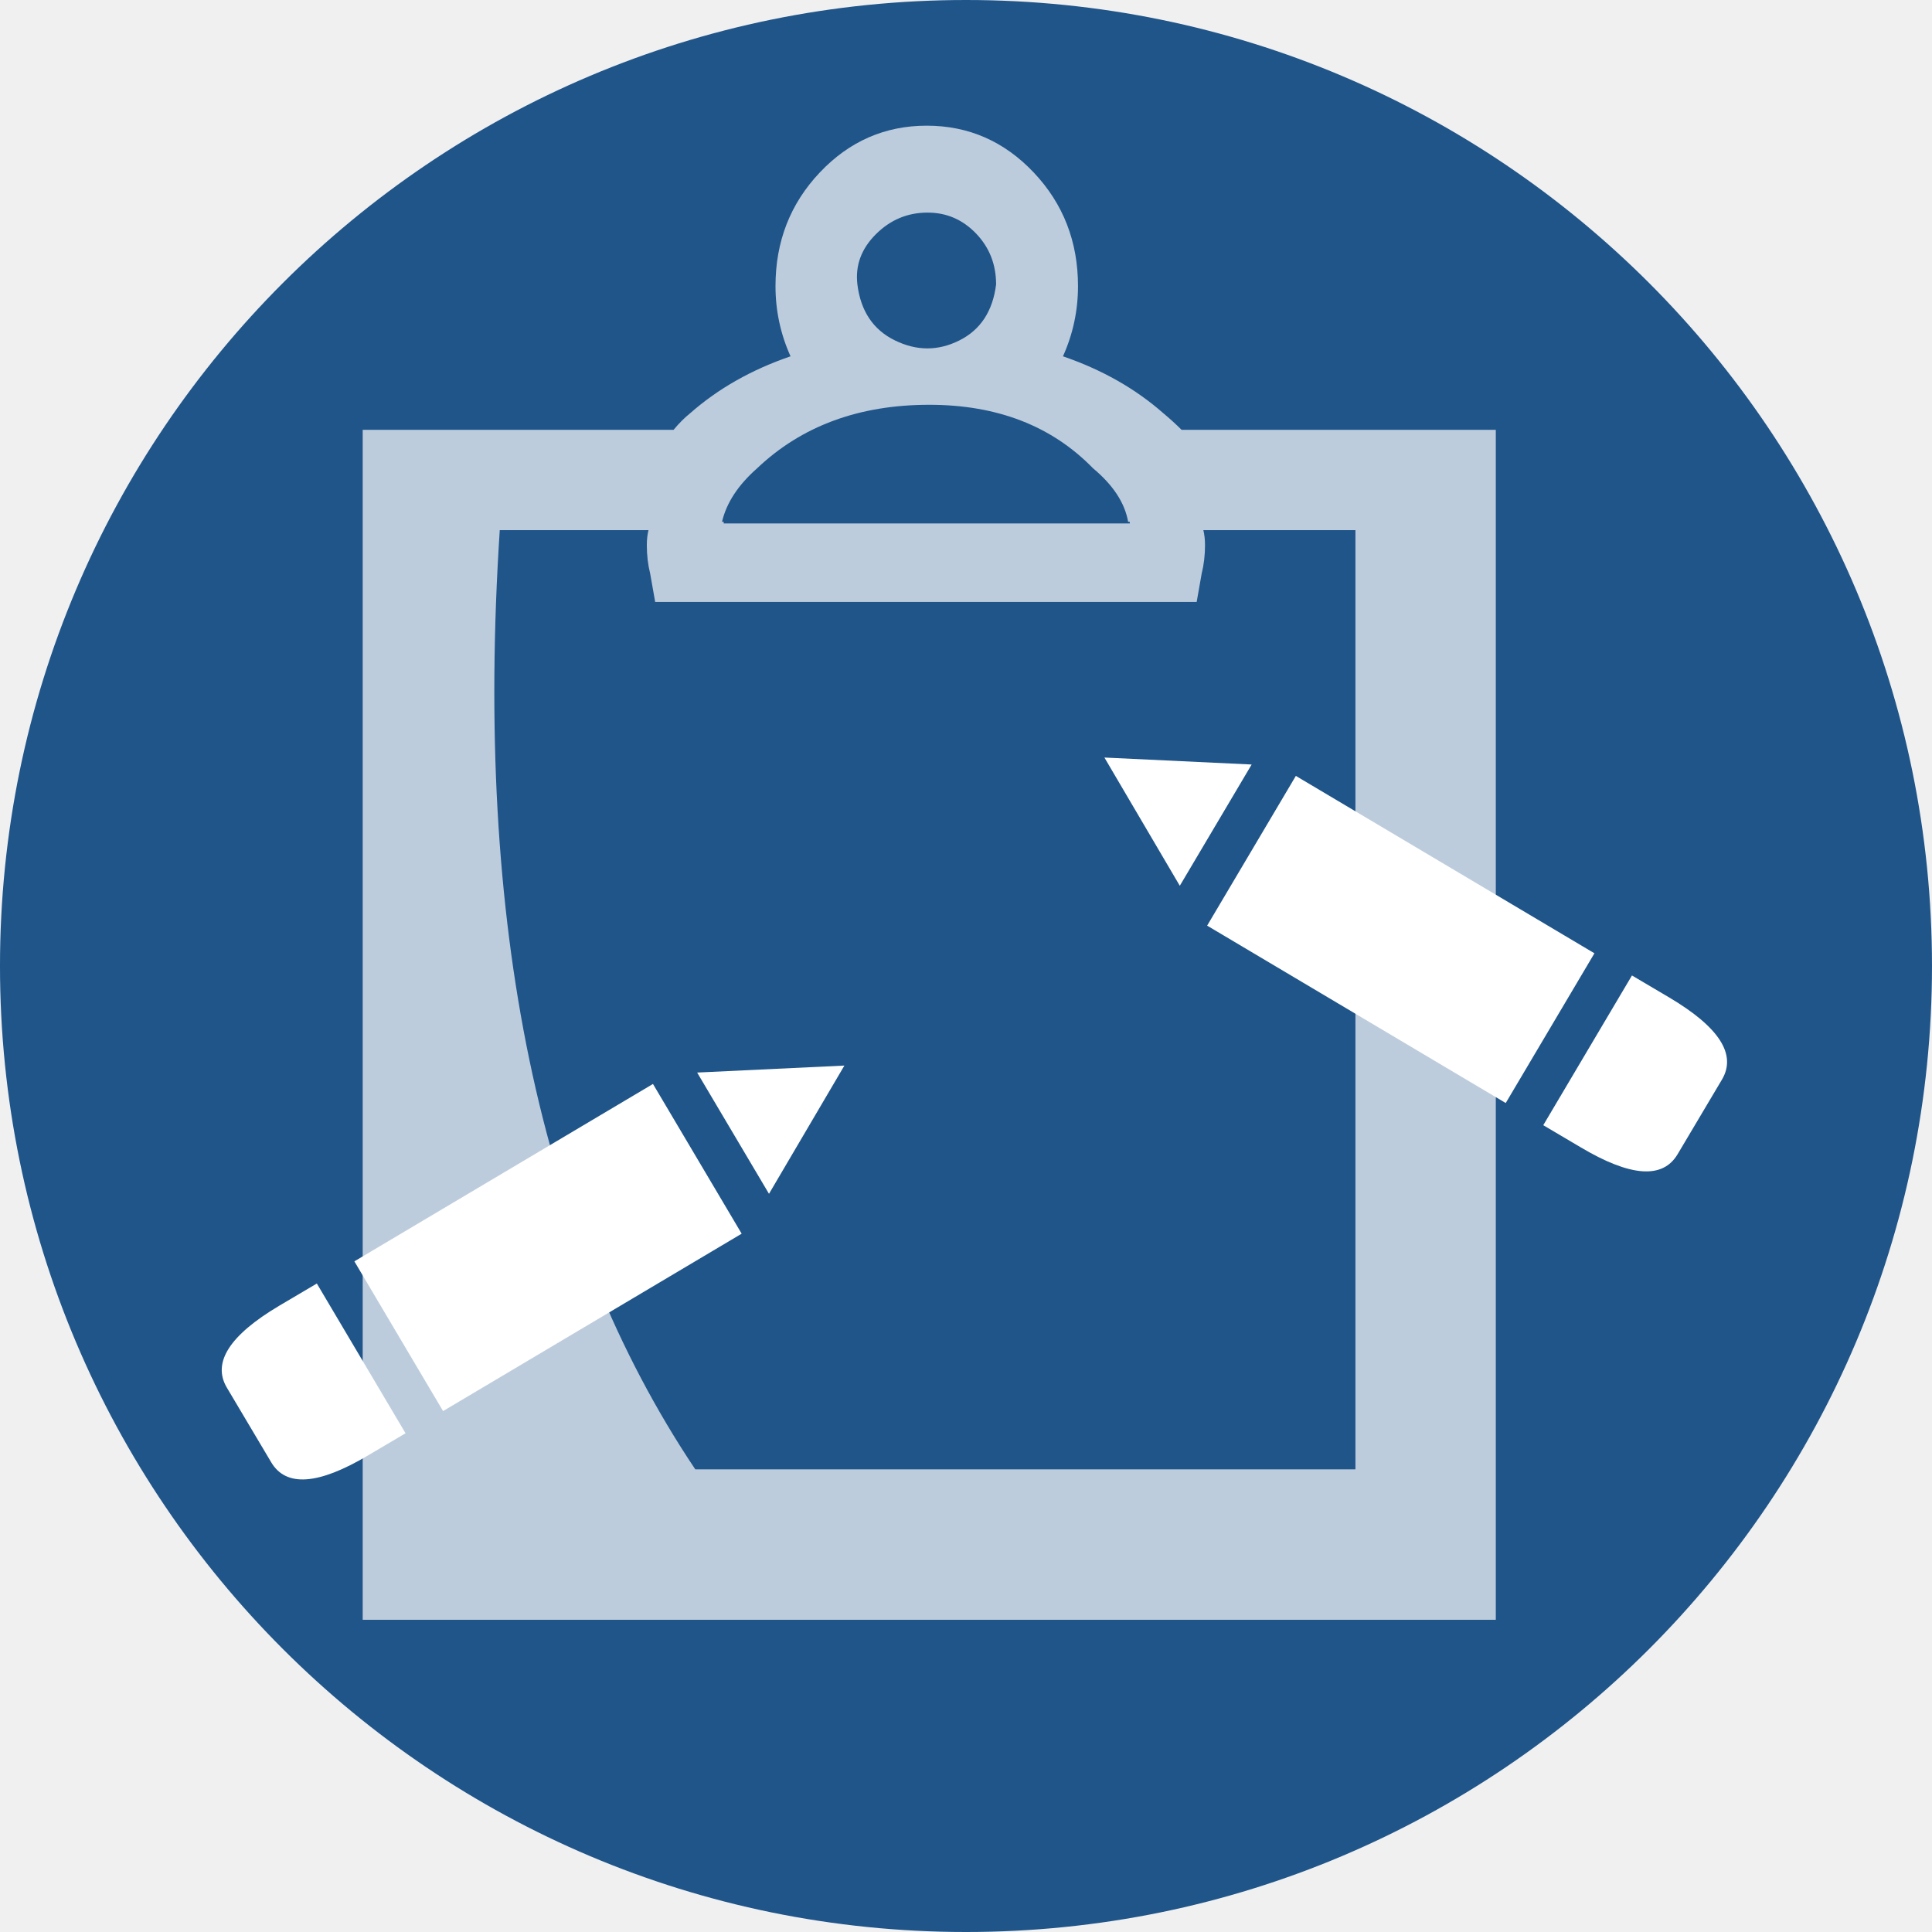
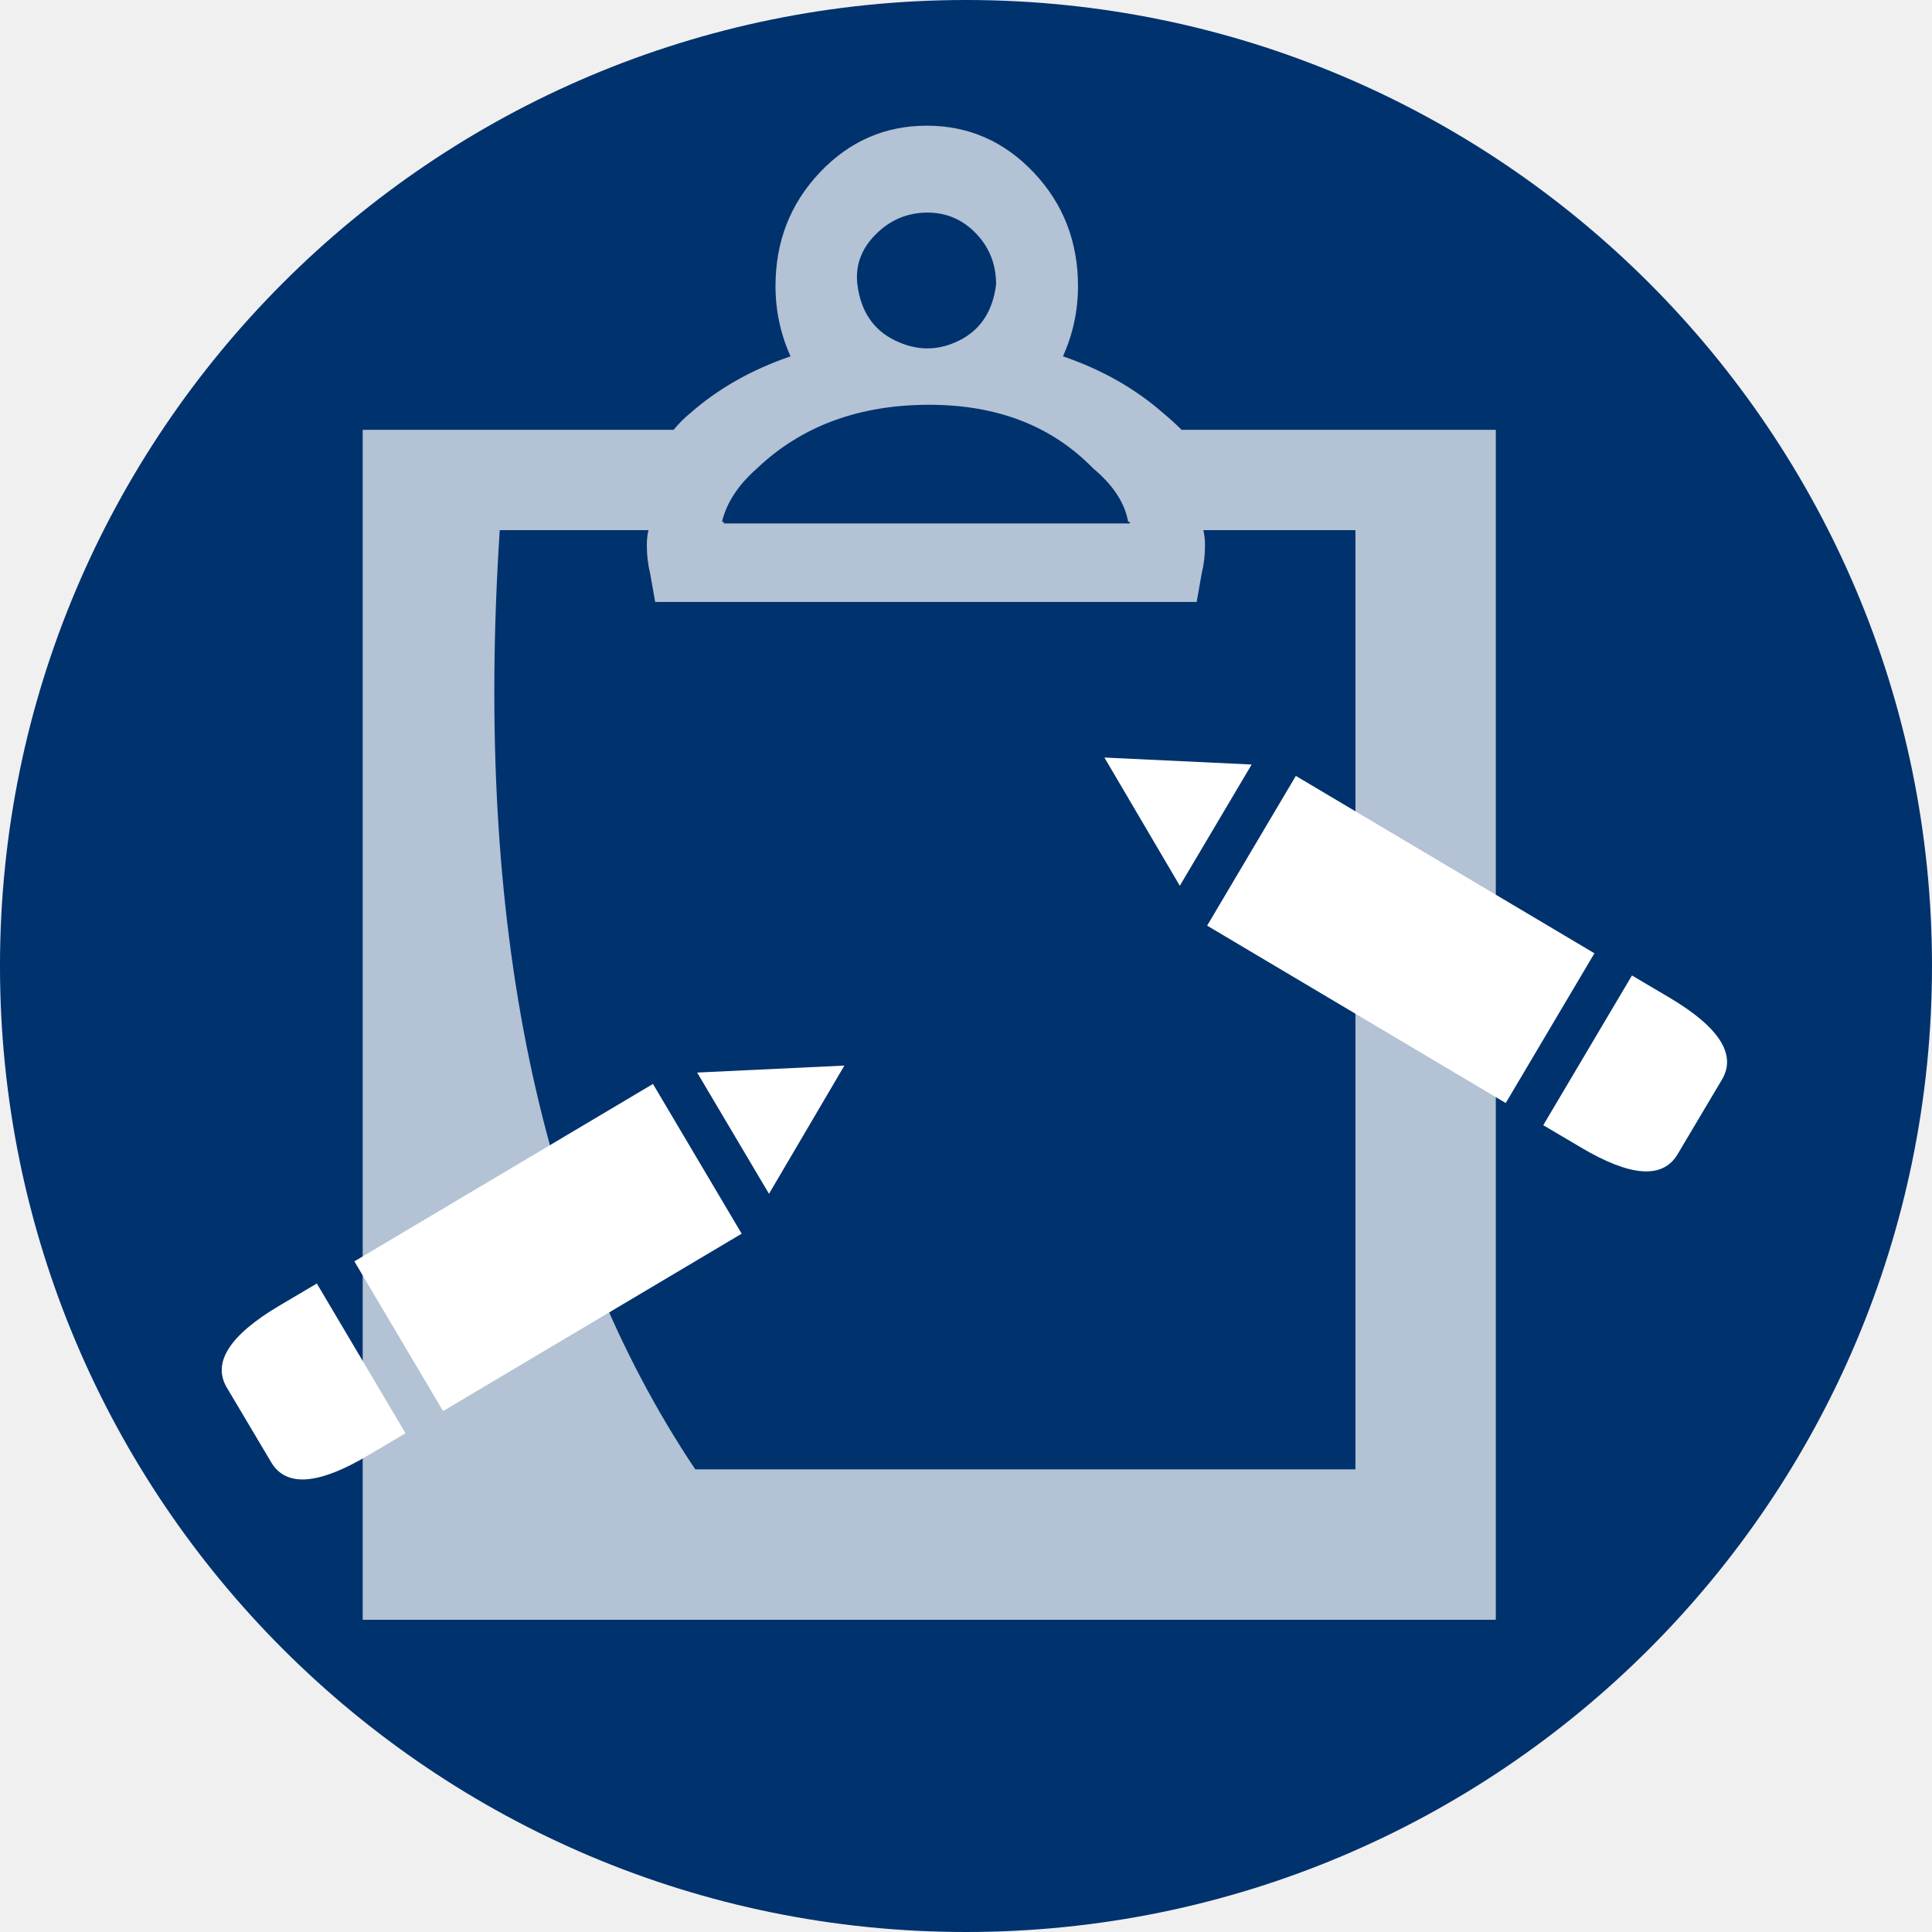
<svg xmlns="http://www.w3.org/2000/svg" version="1.1" x="0px" y="0px" width="282.232px" height="282.232px" viewBox="-755.693 -1509.46 282.232 282.232" enable-background="new -755.693 -1509.46 282.232 282.232" xml:space="preserve">
  <g id="_x2D_--" display="none">
</g>
  <g id="fond">
-     <circle fill="#20558A" cx="-614.578" cy="-1368.344" r="141.116" />
+     <circle fill="#00326E" cx="-614.578" cy="-1368.344" r="141.116" />
  </g>
  <g id="A" display="none">
    <g display="inline">
      <path fill="#FFFFFF" d="M-739.084-1423.5v-8.232h8.232v8.232H-739.084z" />
      <path fill="#FFFFFF" d="M-722.414-1423.5v-8.232h8.232v8.232H-722.414z" />
      <path fill="#FFFFFF" d="M-705.744-1423.5v-8.232h8.232v8.232H-705.744z" />
      <path fill="#FFFFFF" d="M-689.074-1423.5v-8.232h8.232v8.232H-689.074z" />
      <path fill="#FFFFFF" d="M-672.404-1423.5v-8.232h8.232v8.232H-672.404z" />
      <path fill="#FFFFFF" d="M-655.734-1423.5v-8.232h8.232v8.232H-655.734z" />
      <path fill="#FFFFFF" d="M-639.064-1423.5v-8.232h8.232v8.232H-639.064z" />
      <path fill="#FFFFFF" d="M-622.395-1423.5v-8.232h8.232v8.232H-622.395z" />
      <path fill="#FFFFFF" d="M-605.725-1423.5v-8.232h8.232v8.232H-605.725z" />
      <path fill="#FFFFFF" d="M-589.055-1423.5v-8.232h8.232v8.232H-589.055z" />
      <path fill="#FFFFFF" d="M-572.385-1423.5v-8.232h8.232v8.232H-572.385z" />
      <path fill="#FFFFFF" d="M-555.715-1423.5v-8.232h8.232v8.232H-555.715z" />
      <path fill="#FFFFFF" d="M-539.045-1423.5v-8.232h8.232v8.232H-539.045z" />
      <path fill="#FFFFFF" d="M-522.375-1423.5v-8.232h8.232v8.232H-522.375z" />
      <path fill="#FFFFFF" d="M-505.705-1423.5v-8.232h8.232v8.232H-505.705z" />
      <path fill="#FFFFFF" d="M-489.035-1423.5v-8.232h8.232v8.232H-489.035z" />
    </g>
    <g display="inline">
      <path fill="#FFFFFF" d="M-688.035-1343.5v-27.441h27.441v27.441H-688.035z" />
      <path fill="#FFFFFF" d="M-632.469-1343.5v-27.441h27.441v27.441H-632.469z" />
      <path fill="#FFFFFF" d="M-576.902-1343.5v-27.441h27.441v27.441H-576.902z" />
      <path fill="#FFFFFF" d="M-688.035-1295.5v-27.441h27.441v27.441H-688.035z" />
      <path fill="#FFFFFF" d="M-632.469-1295.5v-27.441h27.441v27.441H-632.469z" />
      <path fill="#FFFFFF" d="M-576.902-1295.5v-27.441h27.441v27.441H-576.902z" />
    </g>
    <rect x="-755.693" y="-1509.46" display="inline" opacity="0.3" fill="#FFFFFF" width="291.303" height="83.96" />
    <g display="inline">
      <path fill="#FFFFFF" d="M-674.476-1411.057v-34.043h13.33v34.043H-674.476z" />
      <path fill="#FFFFFF" d="M-624.556-1411.057v-34.043h13.33v34.043H-624.556z" />
      <path fill="#FFFFFF" d="M-574.636-1411.057v-34.043h13.33v34.043H-574.636z" />
    </g>
    <g id="Calque_2" display="inline">
	</g>
    <g id="Calque_7" display="inline">
	</g>
  </g>
  <g id="B">
    <g opacity="0.7">
      <path fill="#FFFFFF" d="M-598.216-1467.662c0,3.582-0.732,7-2.197,10.254c5.695,1.953,10.578,4.723,14.648,8.301    c0.977,0.816,1.869,1.629,2.686,2.441h38.574h7.324v7.324v159.18v7.324h-7.324h-150.879h-7.324v-7.324v-159.18v-7.324h7.324    h38.086c0.813-0.977,1.625-1.789,2.441-2.441c4.066-3.578,8.949-6.348,14.648-8.301c-1.465-3.254-2.197-6.672-2.197-10.254    c0-6.508,2.155-12.043,6.47-16.602c4.311-4.555,9.521-6.836,15.625-6.836s11.311,2.281,15.625,6.836    C-600.375-1479.705-598.216-1474.17-598.216-1467.662z M-654.124-1294.811h96.436v-137.207h-22.217    c0.16,0.652,0.244,1.385,0.244,2.197c0,1.465-0.164,2.85-0.488,4.15l-0.732,4.15h-3.906h-71.289h-3.906l-0.732-4.15    c-0.328-1.301-0.488-2.686-0.488-4.15c0-0.813,0.08-1.545,0.244-2.197h-21.729    C-686.435-1374.561-676.913-1328.826-654.124-1294.811z M-645.091-1441.051c-2.77,2.441-4.479,5.047-5.127,7.813h0.244v0.244    h59.326v-0.244h-0.244c-0.488-2.766-2.197-5.371-5.127-7.813c-6.023-6.184-14-9.277-23.926-9.277    C-630.198-1450.328-638.583-1447.234-645.091-1441.051z M-627.757-1475.23c-2.117,2.117-3.014,4.559-2.686,7.324    c0.488,3.906,2.319,6.634,5.493,8.179c3.174,1.549,6.306,1.549,9.399,0c3.09-1.545,4.883-4.272,5.371-8.179    c0-2.93-0.977-5.409-2.93-7.446c-1.953-2.033-4.314-3.052-7.08-3.052C-623.118-1478.404-625.644-1477.344-627.757-1475.23z" />
    </g>
    <g>
      <path fill="#FFFFFF" d="M-709.408-1321.959l12.957,21.873l-5.483,3.239c-7.27,4.319-11.984,4.651-14.145,0.994l-6.479-10.904    c-2.16-3.655,0.396-7.644,7.665-11.962L-709.408-1321.959z M-703.925-1325.199l43.619-25.914l12.958,21.873l-43.619,25.914    L-703.925-1325.199z M-632.343-1353.797l-11.013,18.732l-10.495-17.713L-632.343-1353.797z" />
    </g>
    <g>
      <path fill="#FFFFFF" d="M-572.849-1397.777l-10.495,17.713l-11.013-18.732L-572.849-1397.777z M-535.732-1348.327l-43.619-25.914    l12.958-21.873l43.619,25.914L-535.732-1348.327z M-511.807-1363.72c7.27,4.319,9.825,8.307,7.665,11.962l-6.479,10.904    c-2.16,3.657-6.875,3.325-14.145-0.994l-5.483-3.239l12.957-21.873L-511.807-1363.72z" />
    </g>
  </g>
  <g id="C" display="none">
    <g display="inline">
      <path fill="#FFFFFF" d="M-638.217-1254.227l24.238-35.669l99.485-72.68c11.146,3.598,17.095,11.63,17.846,24.099l-99.77,72.673    L-638.217-1254.227z M-624.828-1267.793l3.961,5.212l22.296-6.117c3.288-2.787,4.945-4.869,4.973-6.247    c0.011-0.57-0.135-0.989-0.437-1.257c-0.306-0.267-0.789-0.408-1.454-0.421c-1.379-0.027-3.771,0.757-7.178,2.353    c2.905-2.651,4.375-4.88,4.411-6.686c0.018-0.902-0.217-1.584-0.708-2.046c-0.489-0.462-1.258-0.703-2.303-0.724    c-1.094-0.021-3.342,0.742-6.749,2.29c3.045-2.506,4.587-4.732,4.626-6.682c0.01-0.522-0.125-0.917-0.405-1.185    c-0.28-0.266-0.729-0.406-1.347-0.419c-2.139-0.042-4.437,0.839-6.898,2.645L-624.828-1267.793z M-605.238-1292.004    c0.812-0.174,1.479-0.256,2.002-0.246c1.899,0.038,2.833,0.96,2.797,2.766l-0.085,0.711l59.985-44.086    c-1.545-1.219-3.071-2.176-4.578-2.872L-605.238-1292.004z M-598.512-1286.023c2.174,0.566,3.24,1.989,3.195,4.271l60.275-44.295    c-0.682-1.582-1.652-3.004-2.911-4.265L-598.512-1286.023z M-593.306-1278.933c0.902,0.065,1.563,0.305,1.983,0.717    c0.419,0.412,0.622,0.999,0.607,1.759c-0.013,0.666-0.342,1.634-0.985,2.903l59.912-43.944c-0.53-2.054-1.113-3.849-1.748-5.383    L-593.306-1278.933z M-532.31-1345.174c7.099,3.943,11.446,10.066,13.04,18.369l18.594-13.535    c-1.49-8.774-5.886-14.828-13.188-18.158L-532.31-1345.174z" />
    </g>
    <g display="inline">
      <path fill="#FFFFFF" d="M-671.605-1326.925c-4.61-0.932-8.908-2.131-12.896-3.6c-1.516-0.531-2.718-1.066-3.611-1.6    c-0.896-0.531-1.754-1.031-2.58-1.5c-0.825-0.466-1.789-0.831-2.889-1.1c-1.103-0.266-2.615-0.4-4.54-0.4    c-2.063,0-3.543,0.869-4.437,2.6c-0.896,1.734-1.619,3.668-2.167,5.8c-0.551,2.134-1.17,4.069-1.857,5.8    c-0.69,1.734-1.79,2.6-3.302,2.6h-0.825l-0.413-0.6c-0.277,0.934-0.619,1.4-1.032,1.4c-0.139-1.2-0.31-2.431-0.516-3.7    c-0.207-1.266-0.31-2.5-0.31-3.7v-6.8c0-0.931,0.068-2.166,0.207-3.7c0.135-1.531,0.413-3.066,0.825-4.6    c0.413-1.531,0.997-2.866,1.754-4c0.755-1.131,1.754-1.7,2.992-1.7c0.687,0,1.409,0.134,2.167,0.4    c0.755,0.269,1.548,0.4,2.373,0.4c0.413-0.266,0.894-0.5,1.445-0.7c0.548-0.2,1.167-0.3,1.857-0.3c4.401,0,8.493,0.469,12.278,1.4    c3.782,0.934,7.806,1.6,12.071,2c5.501,0.534,11.211,0.934,17.127,1.2c-0.826-3.2-2.202-5.931-4.127-8.2    c-1.928-2.266-3.921-4.431-5.984-6.5c-2.063-2.066-3.888-4.332-5.468-6.8c-1.583-2.465-2.373-5.631-2.373-9.5    c0-0.531,0.135-1.431,0.413-2.7c0.274-1.266,0.619-2.631,1.032-4.1c0.413-1.466,0.929-3.031,1.548-4.7    c0.619-1.666,1.27-3.166,1.96-4.5c-2.202-1.2-4.472-2.5-6.81-3.9c-2.341-1.4-4.437-2.931-6.294-4.6    c-1.857-1.666-3.373-3.4-4.54-5.2c-1.17-1.8-1.754-3.7-1.754-5.7c0-2.4,1.099-4.7,3.301-6.9c2.199-2.2,4.85-4.266,7.945-6.2    c3.095-1.931,6.19-3.631,9.286-5.1c3.095-1.466,5.604-2.666,7.532-3.6c1.374-0.666,2.957-1.631,4.746-2.9    c1.786-1.266,3.679-2.531,5.675-3.8c1.992-1.266,3.92-2.366,5.777-3.3c1.857-0.931,3.541-1.4,5.056-1.4    c4.127,0,8.151,0.9,12.072,2.7c3.92,1.8,7.325,4.169,10.214,7.1c1.786,1.869,2.889,3.834,3.301,5.9    c0.413,2.069,0.619,4.169,0.619,6.3c0,2.134,0.103,4.1,0.31,5.9c0.207,1.8,0.929,3.3,2.167,4.5c2.063-0.666,3.85-2.4,5.365-5.2    c0.274-1.065,0.516-2.031,0.722-2.9c0.207-0.866,0.445-1.631,0.722-2.3c0.413-1.2,0.961-2.4,1.651-3.6    c0.687-1.2,1.374-2.466,2.063-3.8c0.687-2,1.271-3.965,1.754-5.9c0.48-1.931,0.929-3.631,1.341-5.1    c-1.103-0.131-2.134-0.6-3.095-1.4c-0.964-0.8-1.444-1.8-1.444-3c0-1.065,0.445-2,1.341-2.8c0.893-0.8,1.889-1.2,2.992-1.2    c1.925,0,3.54,0.669,4.849,2c1.306,1.334,1.96,2.935,1.96,4.8c0,2-0.345,3.9-1.032,5.7c-0.69,1.8-1.548,3.535-2.58,5.2    c-1.032,1.668-2.063,3.369-3.095,5.1c-1.032,1.734-1.825,3.469-2.373,5.2c-0.413,1.2-0.861,2.935-1.341,5.2    c-0.483,2.269-1.103,4.5-1.857,6.7c-0.758,2.2-1.722,4.1-2.889,5.7c-1.17,1.6-2.579,2.4-4.23,2.4c-0.413,0-1.17-0.531-2.27-1.6    c-1.103-1.065-2.373-2.431-3.817-4.1c-1.444-1.666-2.96-3.466-4.54-5.4c-1.583-1.931-2.992-3.766-4.23-5.5    c-0.69,1.469-1.341,3-1.96,4.6c-0.619,1.6-1.206,3.134-1.754,4.6c-0.69,2-1.893,4.269-3.611,6.8c-1.722,2.535-3.476,5.1-5.262,7.7    c-1.789,2.6-3.337,5.1-4.643,7.5c-1.309,2.4-1.96,4.4-1.96,6c0,2.669,0.722,5.6,2.167,8.8c1.445,3.2,3.024,6.5,4.746,9.9    c1.719,3.4,3.302,6.834,4.746,10.3c1.444,3.469,2.167,6.869,2.167,10.2c0,1.6-0.586,3.769-1.754,6.5    c-1.17,2.734-2.579,5.734-4.23,9c-1.651,3.269-3.44,6.568-5.365,9.9c-1.928,3.331-3.714,6.431-5.365,9.3    c-1.65,2.866-2.924,5.332-3.817,7.4c-0.896,2.066-1.206,3.432-0.928,4.1l-1.032-0.2c0.96,0.131,1.992,0.666,3.095,1.6    c1.099,0.932,2.199,1.9,3.301,2.9c1.1,1,2.27,1.931,3.508,2.8c1.238,0.866,2.543,1.3,3.92,1.3h0.207    c0.96-0.934,1.58-1.4,1.857-1.4c0.687,0,1.374,0.231,2.063,0.7c0.687,0.465,1.032,1.031,1.032,1.7c0,1.066-0.758,1.932-2.27,2.6    c-1.103,1.2-2.373,2.231-3.818,3.1c-1.444,0.866-3.063,1.3-4.849,1.3c-1.238,0-2.167-0.168-2.786-0.5    c-0.619-0.334-1.135-0.7-1.548-1.1c-0.413-0.4-0.825-0.869-1.238-1.4c-0.413-0.534-1.032-1-1.857-1.4    c-0.69-0.269-1.825-0.5-3.405-0.7c-1.583-0.2-3.198-0.435-4.849-0.7c-1.651-0.269-3.131-0.6-4.437-1c-1.309-0.4-1.96-1-1.96-1.8    l0.207-1c0.687-3.734,1.512-7.3,2.476-10.7c0.961-3.4,1.925-6.7,2.889-9.9c0.96-3.2,1.857-6.4,2.683-9.6    c0.825-3.2,1.444-6.6,1.857-10.2C-662.494-1325.456-666.998-1325.991-671.605-1326.925z M-675.216-1406.925    c0.961,1.2,2.063,2.4,3.302,3.6c1.238,1.2,2.405,2.369,3.508,3.5c1.1,1.135,1.993,2.169,2.683,3.1    c0.687-1.6,1.651-3.331,2.889-5.2c1.238-1.866,2.476-3.832,3.714-5.9c1.238-2.065,2.373-4.266,3.405-6.6    c1.032-2.332,1.615-4.7,1.754-7.1c-3.579,1.069-6.81,2.668-9.698,4.8c-2.889,2.134-6.055,3.8-9.492,5    c-1.651,0.4-2.96,0.869-3.921,1.4C-676.799-1409.256-676.18-1408.125-675.216-1406.925z M-638.486-1463.825    c0.96-1.4,2.167-2.6,3.611-3.6s3.024-1.766,4.746-2.3c1.718-0.531,3.334-0.8,4.849-0.8c4.401,0,8.012,1.269,10.833,3.8    c2.818,2.535,4.23,5.935,4.23,10.2c0,1.6-0.277,3.269-0.825,5c-0.551,1.734-1.341,3.3-2.373,4.7c-1.032,1.4-2.305,2.6-3.817,3.6    c-1.516,1-3.167,1.569-4.953,1.7c-0.277,0.4-0.551,0.6-0.825,0.6c-2.476,0-4.746-0.531-6.81-1.6    c-2.063-1.066-3.853-2.466-5.365-4.2c-1.515-1.731-2.683-3.7-3.508-5.9c-0.826-2.2-1.238-4.431-1.238-6.7    C-639.931-1460.925-639.45-1462.425-638.486-1463.825z M-598.248-1441.125h0.207l-0.207-0.2V-1441.125z M-597.01-1436.525    c0.135-0.4,0.207-1,0.207-1.8v0.2L-597.01-1436.525z" />
    </g>
  </g>
</svg>
